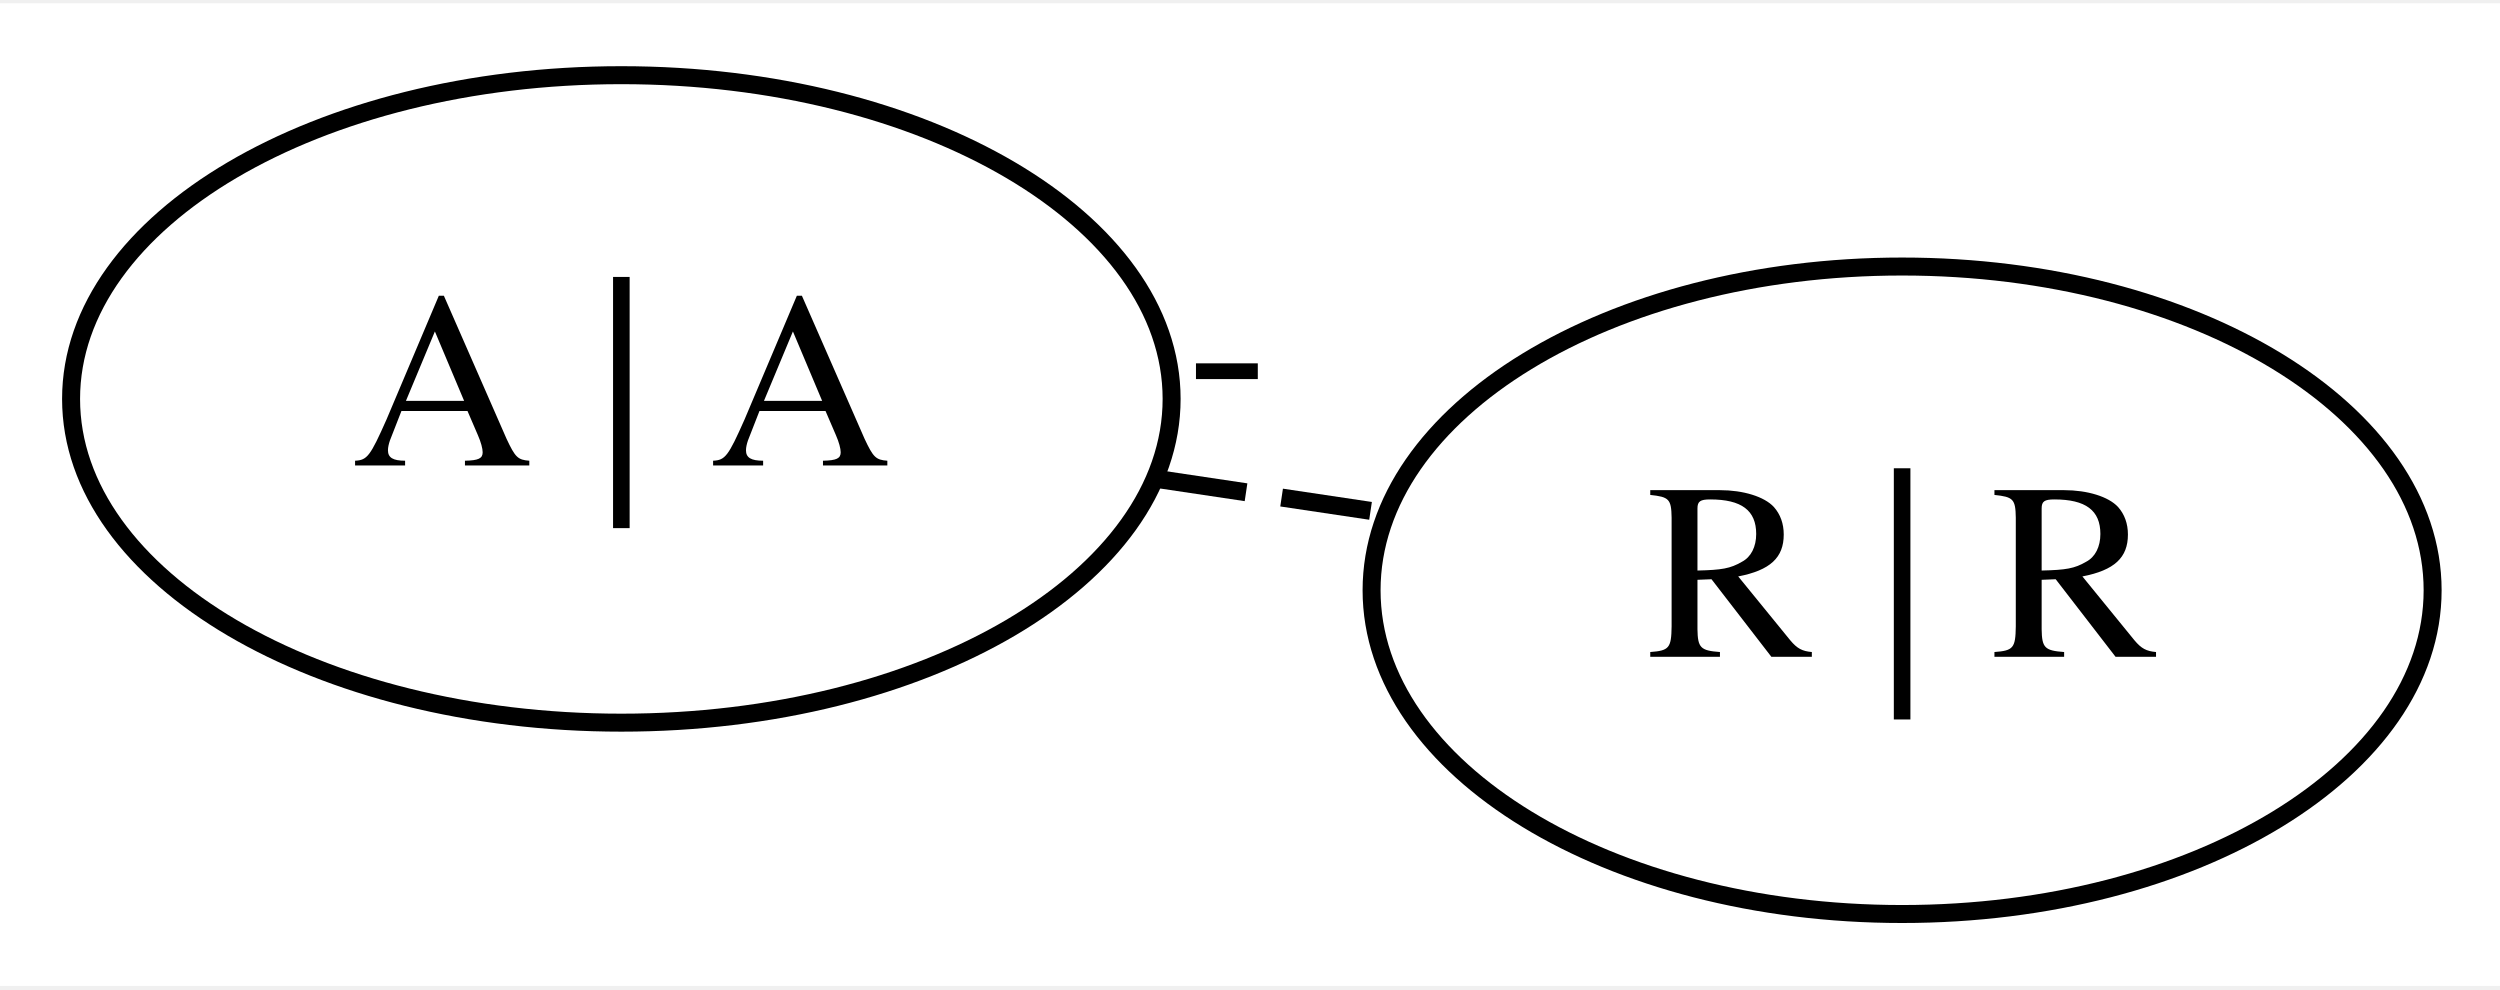
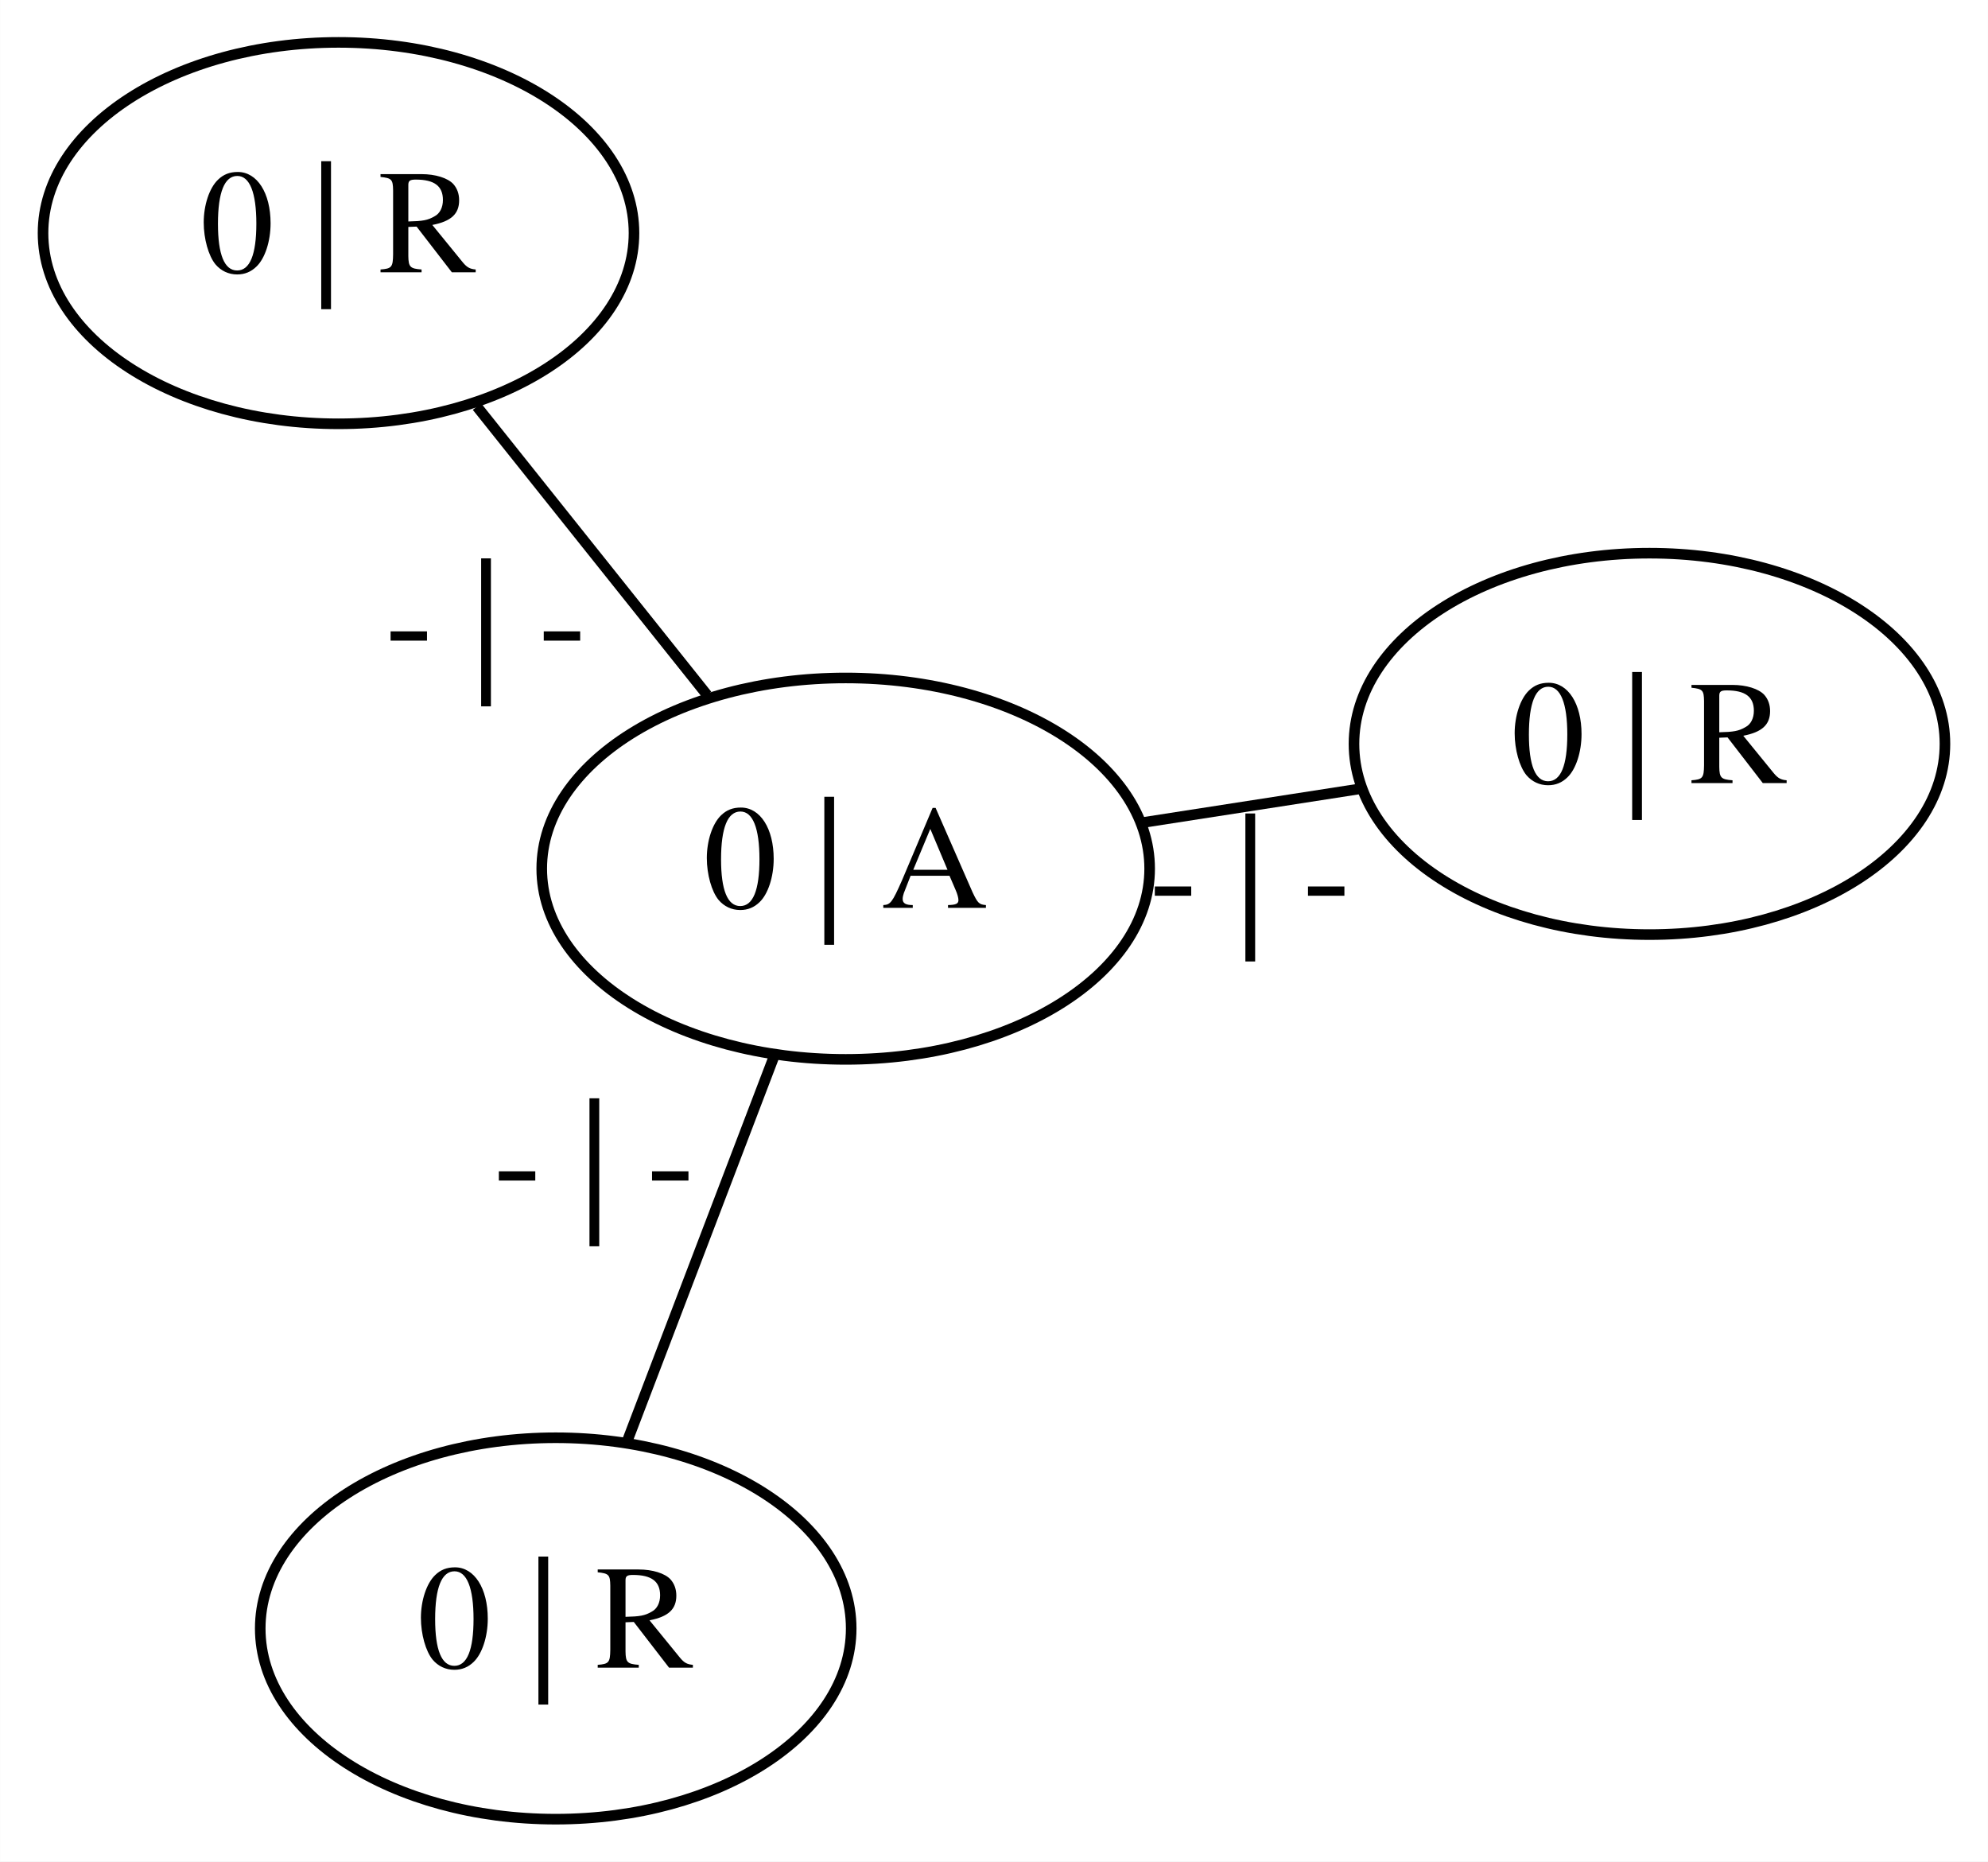
- <svg xmlns="http://www.w3.org/2000/svg" width="139pt" height="55pt" viewBox="0.00 0.00 139.00 54.64">
-   <g id="graph0" class="graph" transform="scale(1 1) rotate(0) translate(4 50.6391)">
-     <polygon fill="#ffffff" stroke="transparent" points="-4,4 -4,-50.639 135.004,-50.639 135.004,4 -4,4" />
+ <svg xmlns="http://www.w3.org/2000/svg" width="188pt" height="176pt" viewBox="0.00 0.00 187.66 175.70">
+   <g id="graph0" class="graph" transform="scale(1 1) rotate(0) translate(4 171.7004)">
+     <polygon fill="#ffffff" stroke="transparent" points="-4,4 -4,-171.7 183.658,-171.7 183.658,4 -4,4" />
    <g id="node1" class="node">
-       <ellipse fill="none" stroke="#000000" cx="30.547" cy="-28.639" rx="30.595" ry="18" />
-       <text text-anchor="middle" x="30.547" y="-24.939" font-family="Times,serif" font-size="14.00" fill="#000000">A | A</text>
+       <ellipse fill="none" stroke="#000000" cx="75.829" cy="-89.712" rx="28.695" ry="18" />
+       <text text-anchor="middle" x="75.829" y="-86.012" font-family="Times,serif" font-size="14.00" fill="#000000">0 | A</text>
    </g>
    <g id="node2" class="node">
-       <ellipse fill="none" stroke="#000000" cx="101.757" cy="-18" rx="29.497" ry="18" />
-       <text text-anchor="middle" x="101.757" y="-14.3" font-family="Times,serif" font-size="14.00" fill="#000000">R | R</text>
+       <ellipse fill="none" stroke="#000000" cx="151.71" cy="-101.489" rx="27.895" ry="18" />
+       <text text-anchor="middle" x="151.71" y="-97.789" font-family="Times,serif" font-size="14.00" fill="#000000">0 | R</text>
    </g>
    <g id="edge1" class="edge">
-       <path fill="none" stroke="#000000" stroke-dasharray="5,2" d="M60.334,-24.189C64.603,-23.551 68.986,-22.896 73.229,-22.262" />
-       <text text-anchor="middle" x="64.282" y="-27.026" font-family="Times,serif" font-size="14.00" fill="#000000">-</text>
+       <path fill="none" stroke="#000000" d="M103.654,-94.031C110.421,-95.081 117.652,-96.203 124.396,-97.25" />
+       <text text-anchor="middle" x="114.025" y="-84.44" font-family="Times,serif" font-size="14.00" fill="#000000">- | -</text>
+     </g>
+     <g id="node3" class="node">
+       <ellipse fill="none" stroke="#000000" cx="48.453" cy="-18" rx="27.895" ry="18" />
+       <text text-anchor="middle" x="48.453" y="-14.3" font-family="Times,serif" font-size="14.00" fill="#000000">0 | R</text>
+     </g>
+     <g id="edge2" class="edge">
+       <path fill="none" stroke="#000000" d="M69.062,-71.985C64.819,-60.87 59.371,-46.599 55.142,-35.523" />
+       <text text-anchor="middle" x="52.102" y="-57.554" font-family="Times,serif" font-size="14.00" fill="#000000">- | -</text>
+     </g>
+     <g id="node4" class="node">
+       <ellipse fill="none" stroke="#000000" cx="27.948" cy="-149.7" rx="27.895" ry="18" />
+       <text text-anchor="middle" x="27.948" y="-146" font-family="Times,serif" font-size="14.00" fill="#000000">0 | R</text>
+     </g>
+     <g id="edge3" class="edge">
+       <path fill="none" stroke="#000000" d="M62.745,-106.104C55.989,-114.569 47.77,-124.867 41.016,-133.328" />
+       <text text-anchor="middle" x="41.88" y="-108.516" font-family="Times,serif" font-size="14.00" fill="#000000">- | -</text>
    </g>
  </g>
</svg>
